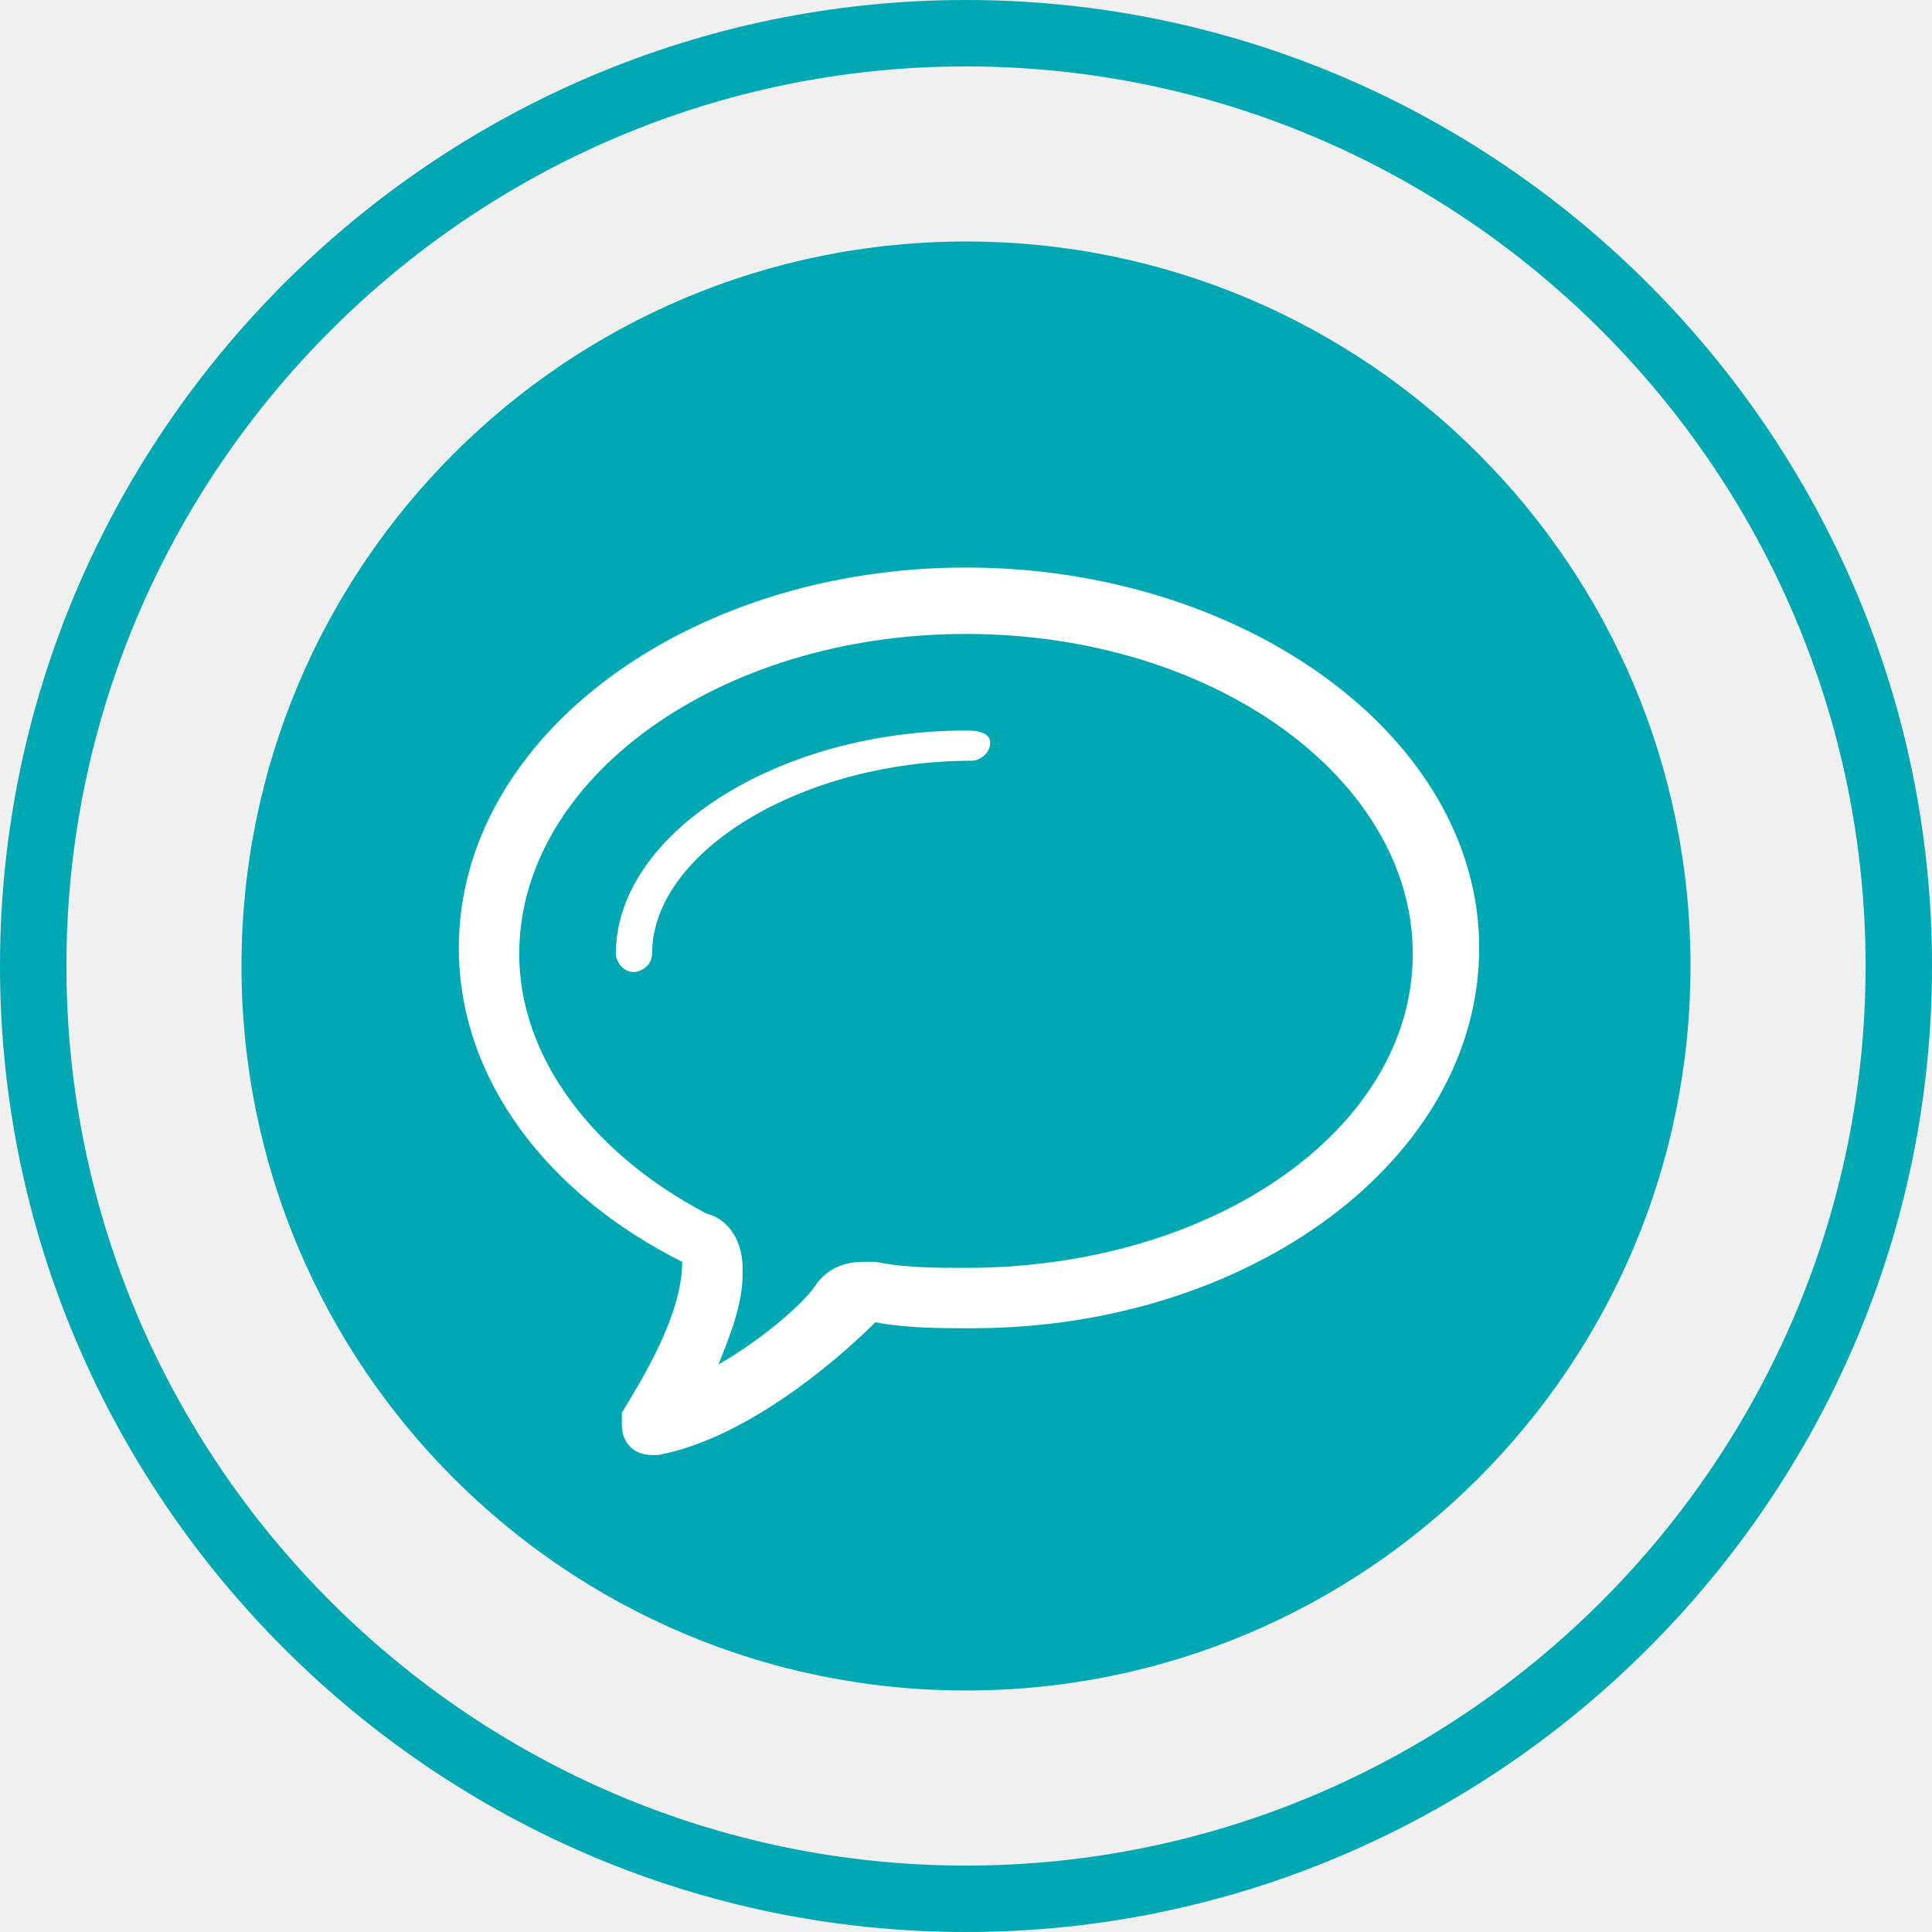
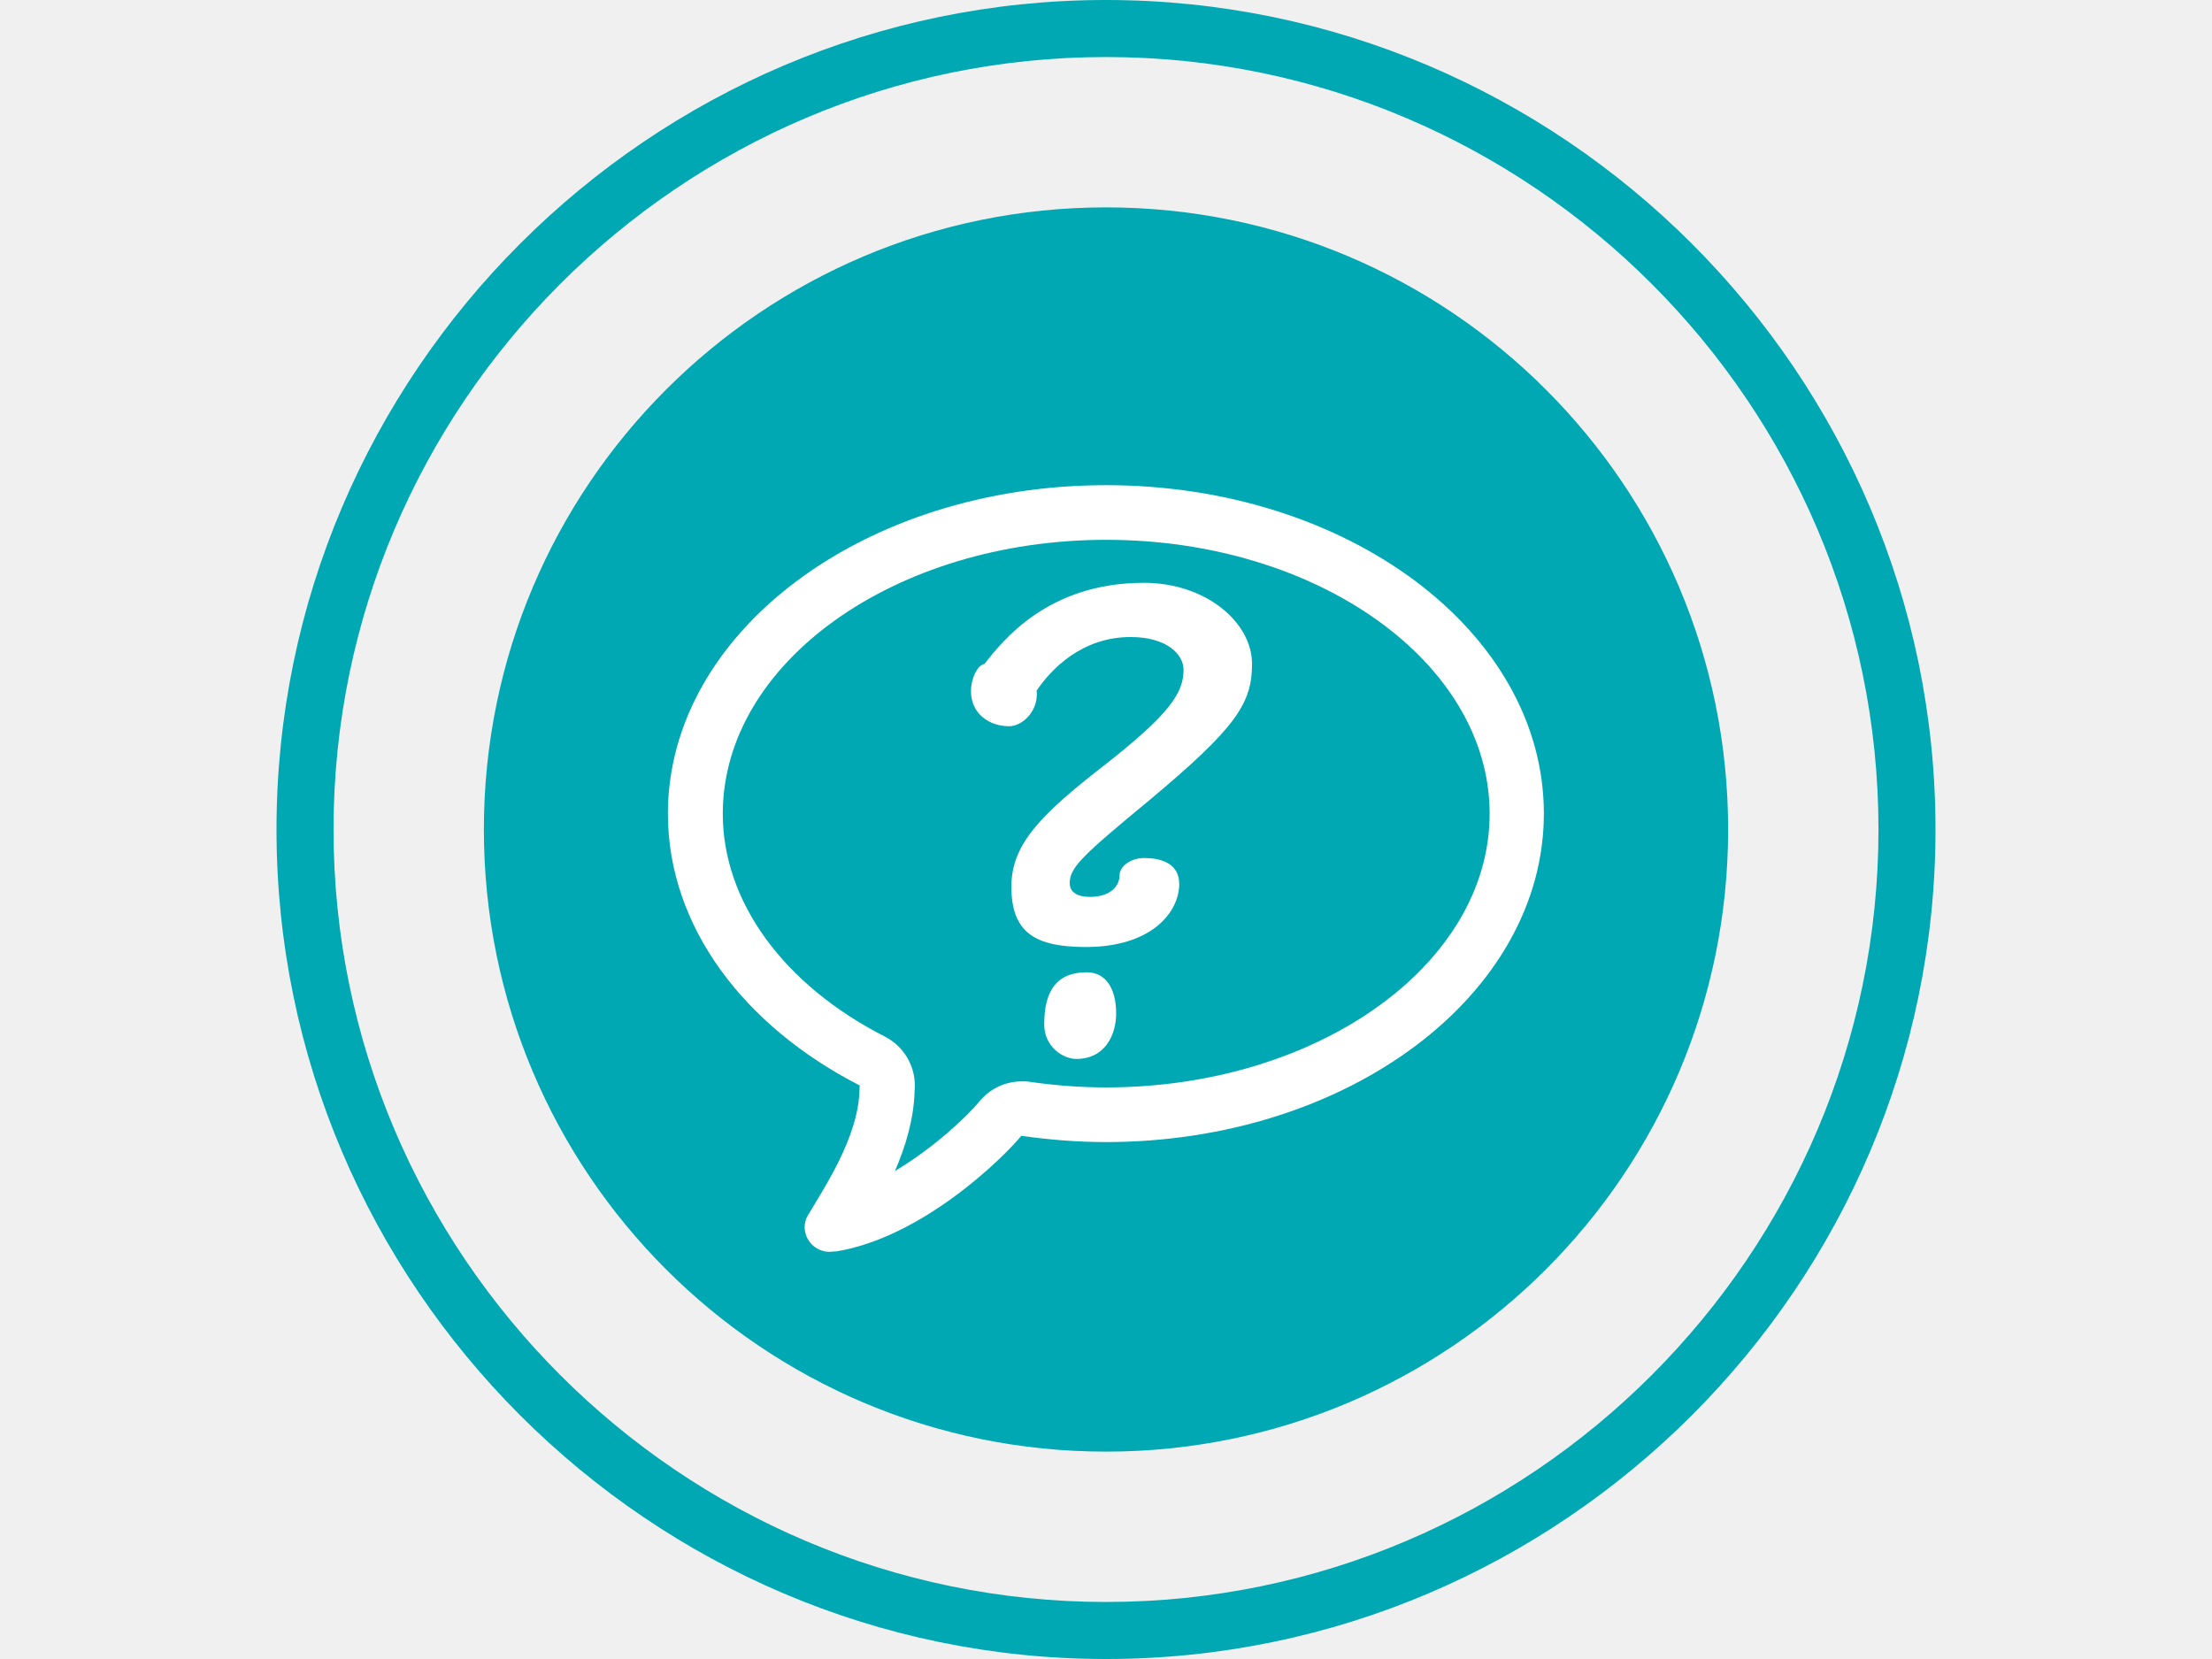
- <svg xmlns="http://www.w3.org/2000/svg" version="1.1" id="Layer_1" x="0px" y="0px" viewBox="0 0 32 32" enable-background="new 0 0 32 32" xml:space="preserve">
-   <path id="outer_rim" fill="#00a8b3" d="M16,0C7.2,0,0,7.2,0,16s7.2,16,16,16s16-7.2,16-16S24.8,0,16,0z M16,30.9  C7.8,30.9,1.1,24.2,1.1,16S7.8,1.1,16,1.1S30.9,7.8,30.9,16S24.2,30.9,16,30.9z" />
-   <circle fill="#00a8b3" cx="16" cy="16" r="12" />
-   <g id="bubble_1_">
-     <path fill-rule="evenodd" clip-rule="evenodd" fill="#FFFFFF" d="M16,12.1c-3.1,0-5.8,1.7-5.8,3.7c0,0.1,0.1,0.3,0.3,0.3   c0.1,0,0.3-0.1,0.3-0.3c0-1.7,2.5-3.2,5.3-3.2c0.1,0,0.3-0.1,0.3-0.3S16.1,12.1,16,12.1z" />
-     <path fill-rule="evenodd" clip-rule="evenodd" fill="#FFFFFF" d="M16,9.4c-4.6,0-8.4,2.8-8.4,6.3c0,2.2,1.5,4.1,3.7,5.2   c0,0,0,0,0,0c0,0.9-0.7,2-1,2.5h0c0,0.1,0,0.1,0,0.2c0,0.3,0.2,0.5,0.5,0.5c0,0,0.1,0,0.1,0c1.6-0.3,3.2-1.8,3.6-2.2   c0.5,0.1,1.1,0.1,1.6,0.1c4.6,0,8.4-2.8,8.4-6.3S20.6,9.4,16,9.4z M16,21c-0.5,0-1,0-1.5-0.1c-0.1,0-0.1,0-0.2,0   c-0.3,0-0.6,0.1-0.8,0.4c-0.2,0.3-0.9,0.9-1.6,1.3c0.2-0.5,0.4-1,0.4-1.5c0,0,0-0.1,0-0.1c0-0.4-0.2-0.8-0.6-0.9   c-1.9-1-3.1-2.6-3.1-4.3c0-2.9,3.3-5.3,7.4-5.3c4.1,0,7.4,2.4,7.4,5.3S20.1,21,16,21z" />
+ <svg xmlns="http://www.w3.org/2000/svg" version="1.1" id="Layer_1" x="0px" y="0px" viewBox="0 0 1024 768" enable-background="new 0 0 1024 768" xml:space="preserve">
+   <path id="outer_rim" fill="#00A8B3" d="M512,0C300.8,0,128,172.8,128,384s172.8,384,384,384s384-172.8,384-384S723.2,0,512,0z   M512,741.6c-196.8,0-357.6-160.8-357.6-357.6S315.2,26.4,512,26.4S869.6,187.2,869.6,384S708.8,741.6,512,741.6z" />
+   <circle fill="#00A8B3" cx="512" cy="384" r="288" />
+   <g id="bubble_2_">
+     <path fill="#FFFFFF" d="M512,224.6c-112,0-202.8,68.1-202.8,152.1c0,52.3,35.3,98.4,88.8,125.8c0,0.3-0.1,0.6-0.1,1   c0,22.7-17,47.2-24.4,60l0,0c-0.6,1.4-1,2.9-1,4.5c0,6.3,5.1,11.5,11.5,11.5c1.2,0,3.2-0.3,3.2-0.2c39.6-6.5,76.9-42.9,85.6-53.5   c12.7,1.8,25.7,2.9,39.1,2.9c112,0,202.8-68.1,202.8-152.1S624,224.6,512,224.6z M512,503.4c-11.6,0-23.5-0.9-35.4-2.6   c-1.2-0.2-2.5-0.2-3.6-0.2c-7.5,0-14.7,3.3-19.6,9.3c-5.4,6.6-20.8,21.3-39.1,32.2c4.9-11.3,8.8-24.1,9.1-37.2   c0.1-0.8,0.1-1.7,0.1-2.4c0-9.5-5.3-18.2-13.8-22.6c-47.1-24-75.1-62.6-75.1-103.2c0-69.9,79.6-126.8,177.5-126.8   s177.5,56.9,177.5,126.8S609.8,503.4,512,503.4z" />
+     <g id="question_mark">
+       <path fill="#FFFFFF" d="M468.2,410.5c0-19.4,13-33,43.5-56.6c29.5-23.2,36.2-33,36.2-43.8c0-7.3-7.9-15.2-24.5-15.2    c-22.6,0-36.8,14.9-43.5,24.8c1,9.5-6.7,16.5-12.7,16.5c-9.5,0-17.7-6-17.7-16.2c0-6,2.9-12,6.3-12.7    c8.2-10.5,29.2-37.5,73.7-37.5c28.9,0,50.1,18.4,50.1,37.5c0,18.4-7.3,29.5-47.6,63.2c-31.1,25.7-36.8,31.1-36.8,38.4    c0,4.4,4.1,6.3,9.2,6.3c10.5,0,13.9-5.7,13.9-10.1c0-3.8,4.8-7.9,11.4-7.9c7.3,0,16.2,2.2,16.2,12c0,13-12.7,29.2-43.2,29.2    C479.3,438.4,468.2,431.8,468.2,410.5z M483.4,474.3c0-15.2,5.4-24.2,19.7-24.2c8.9,0,13.6,7.6,13.6,19.1c0,9.8-5.1,21-18.4,21    C491.6,490.2,483.4,484.1,483.4,474.3z" />
+     </g>
  </g>
</svg>
